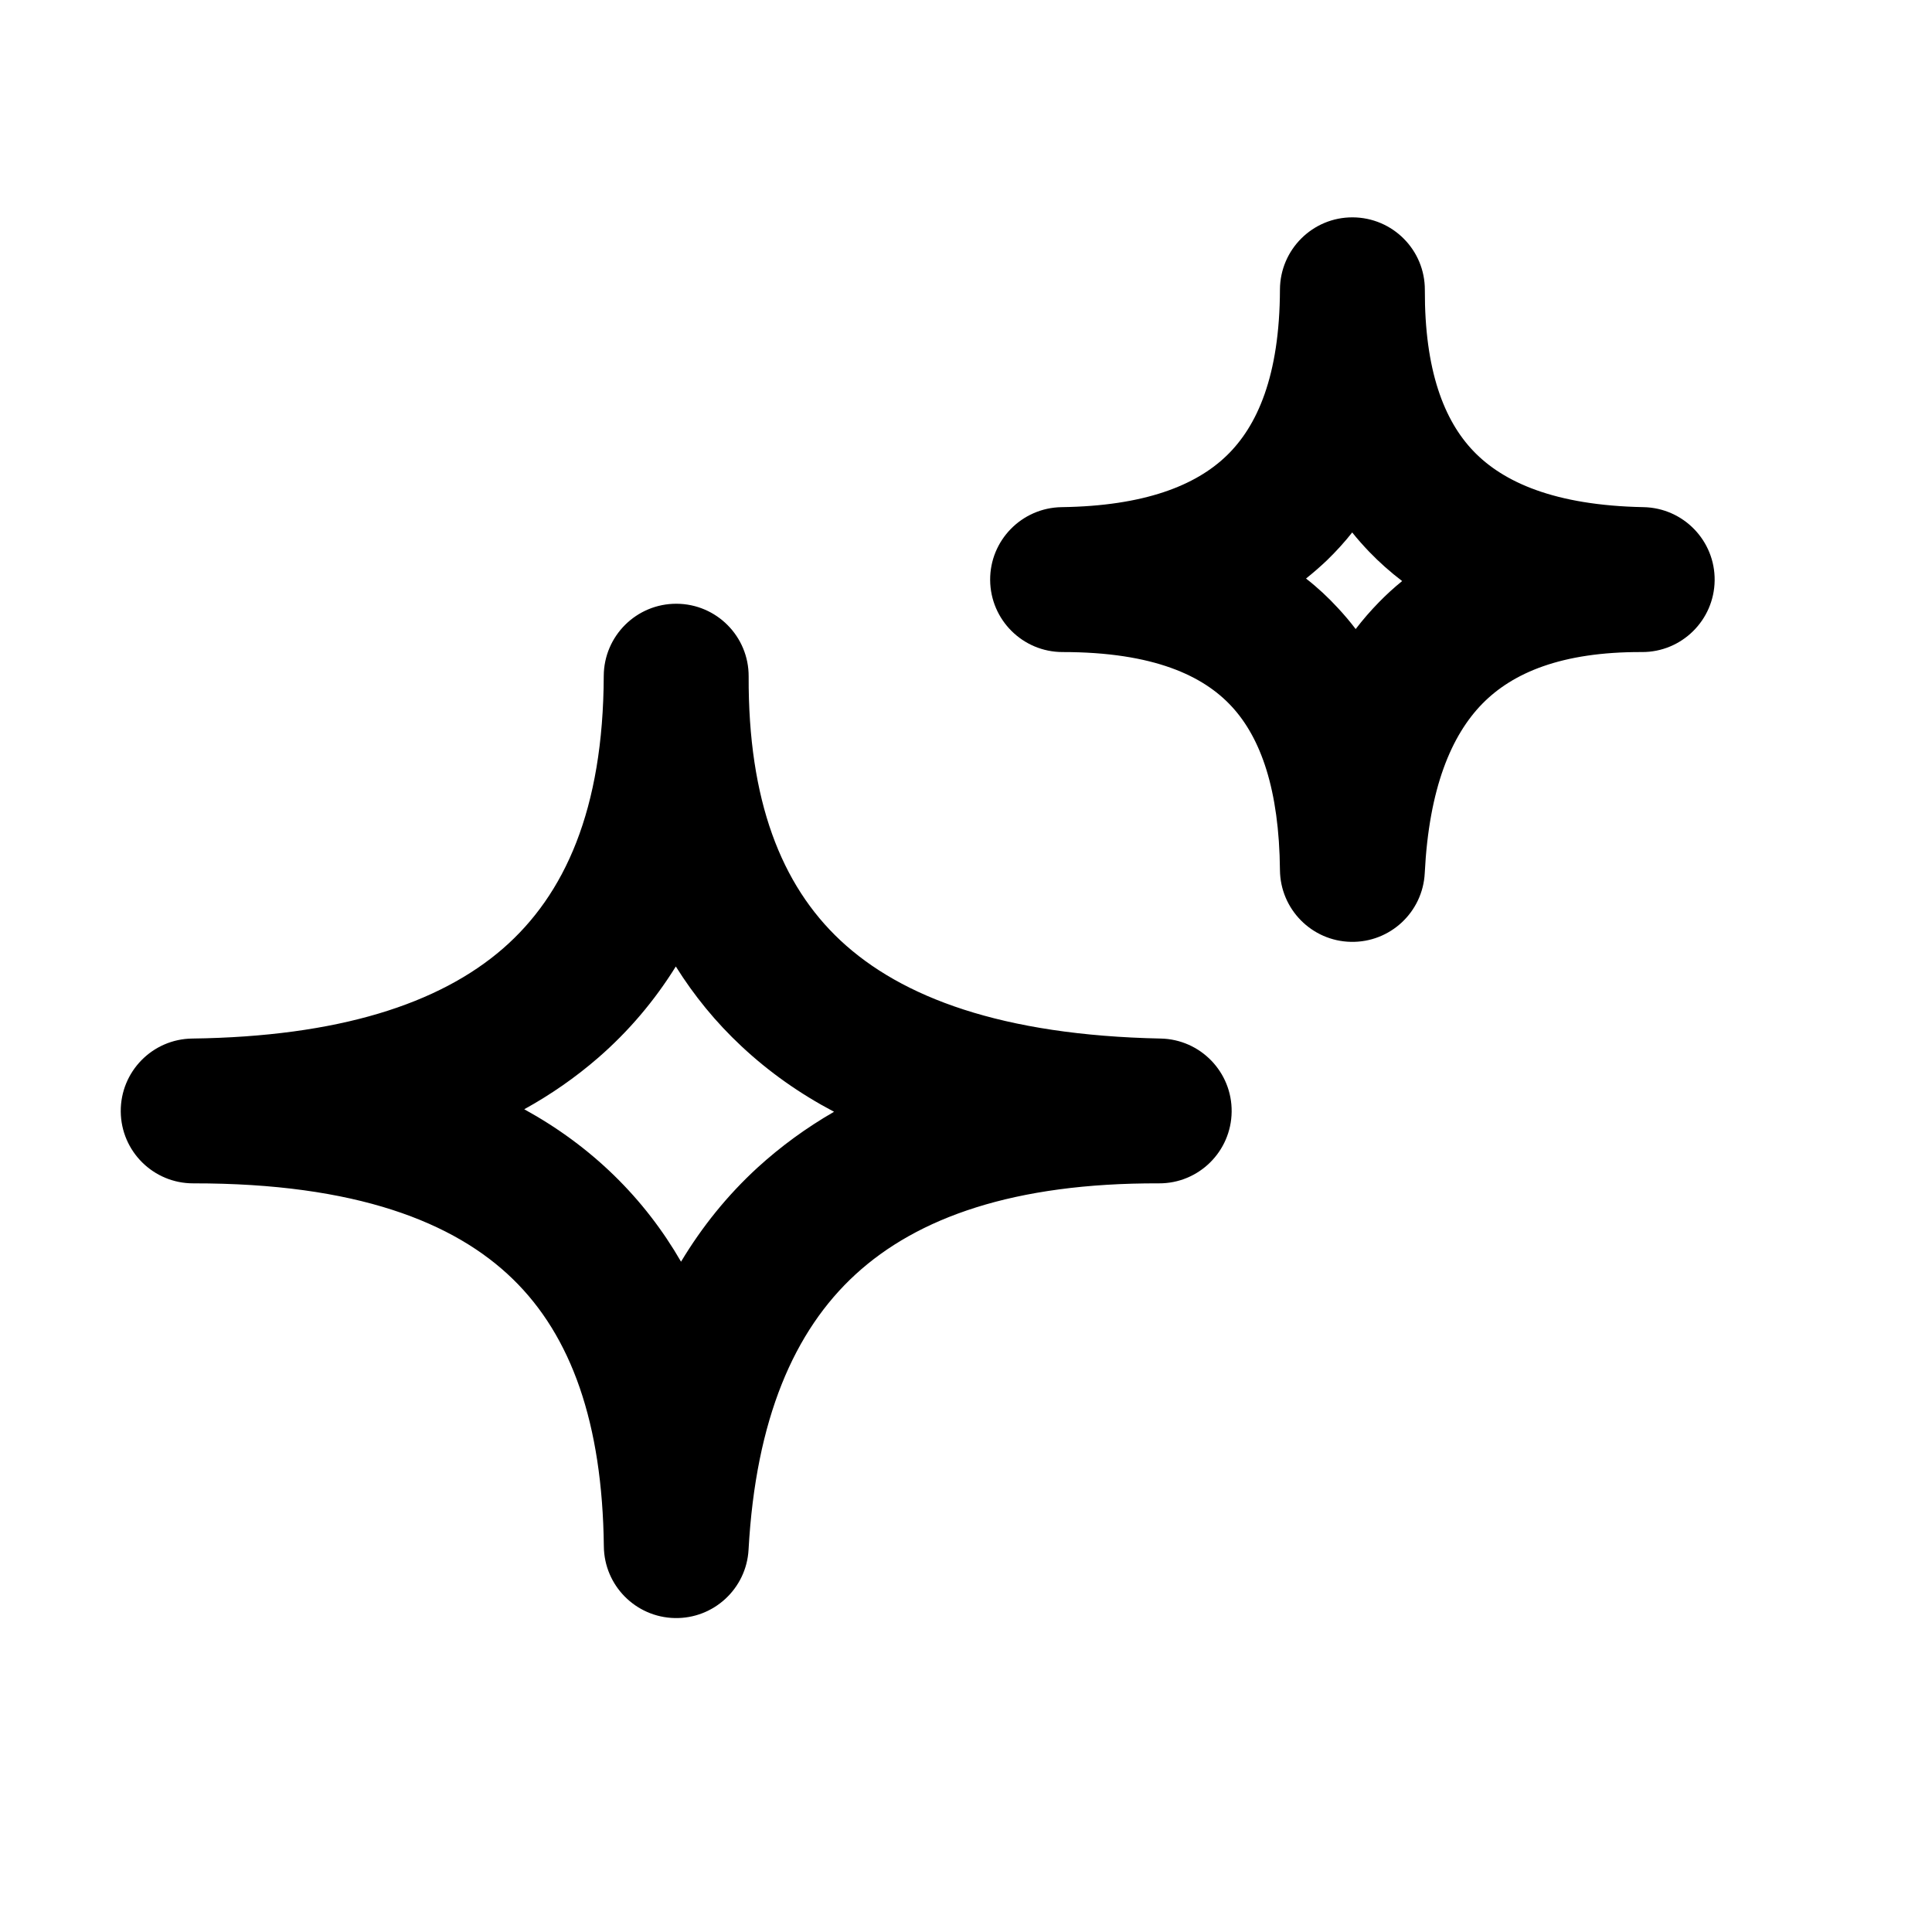
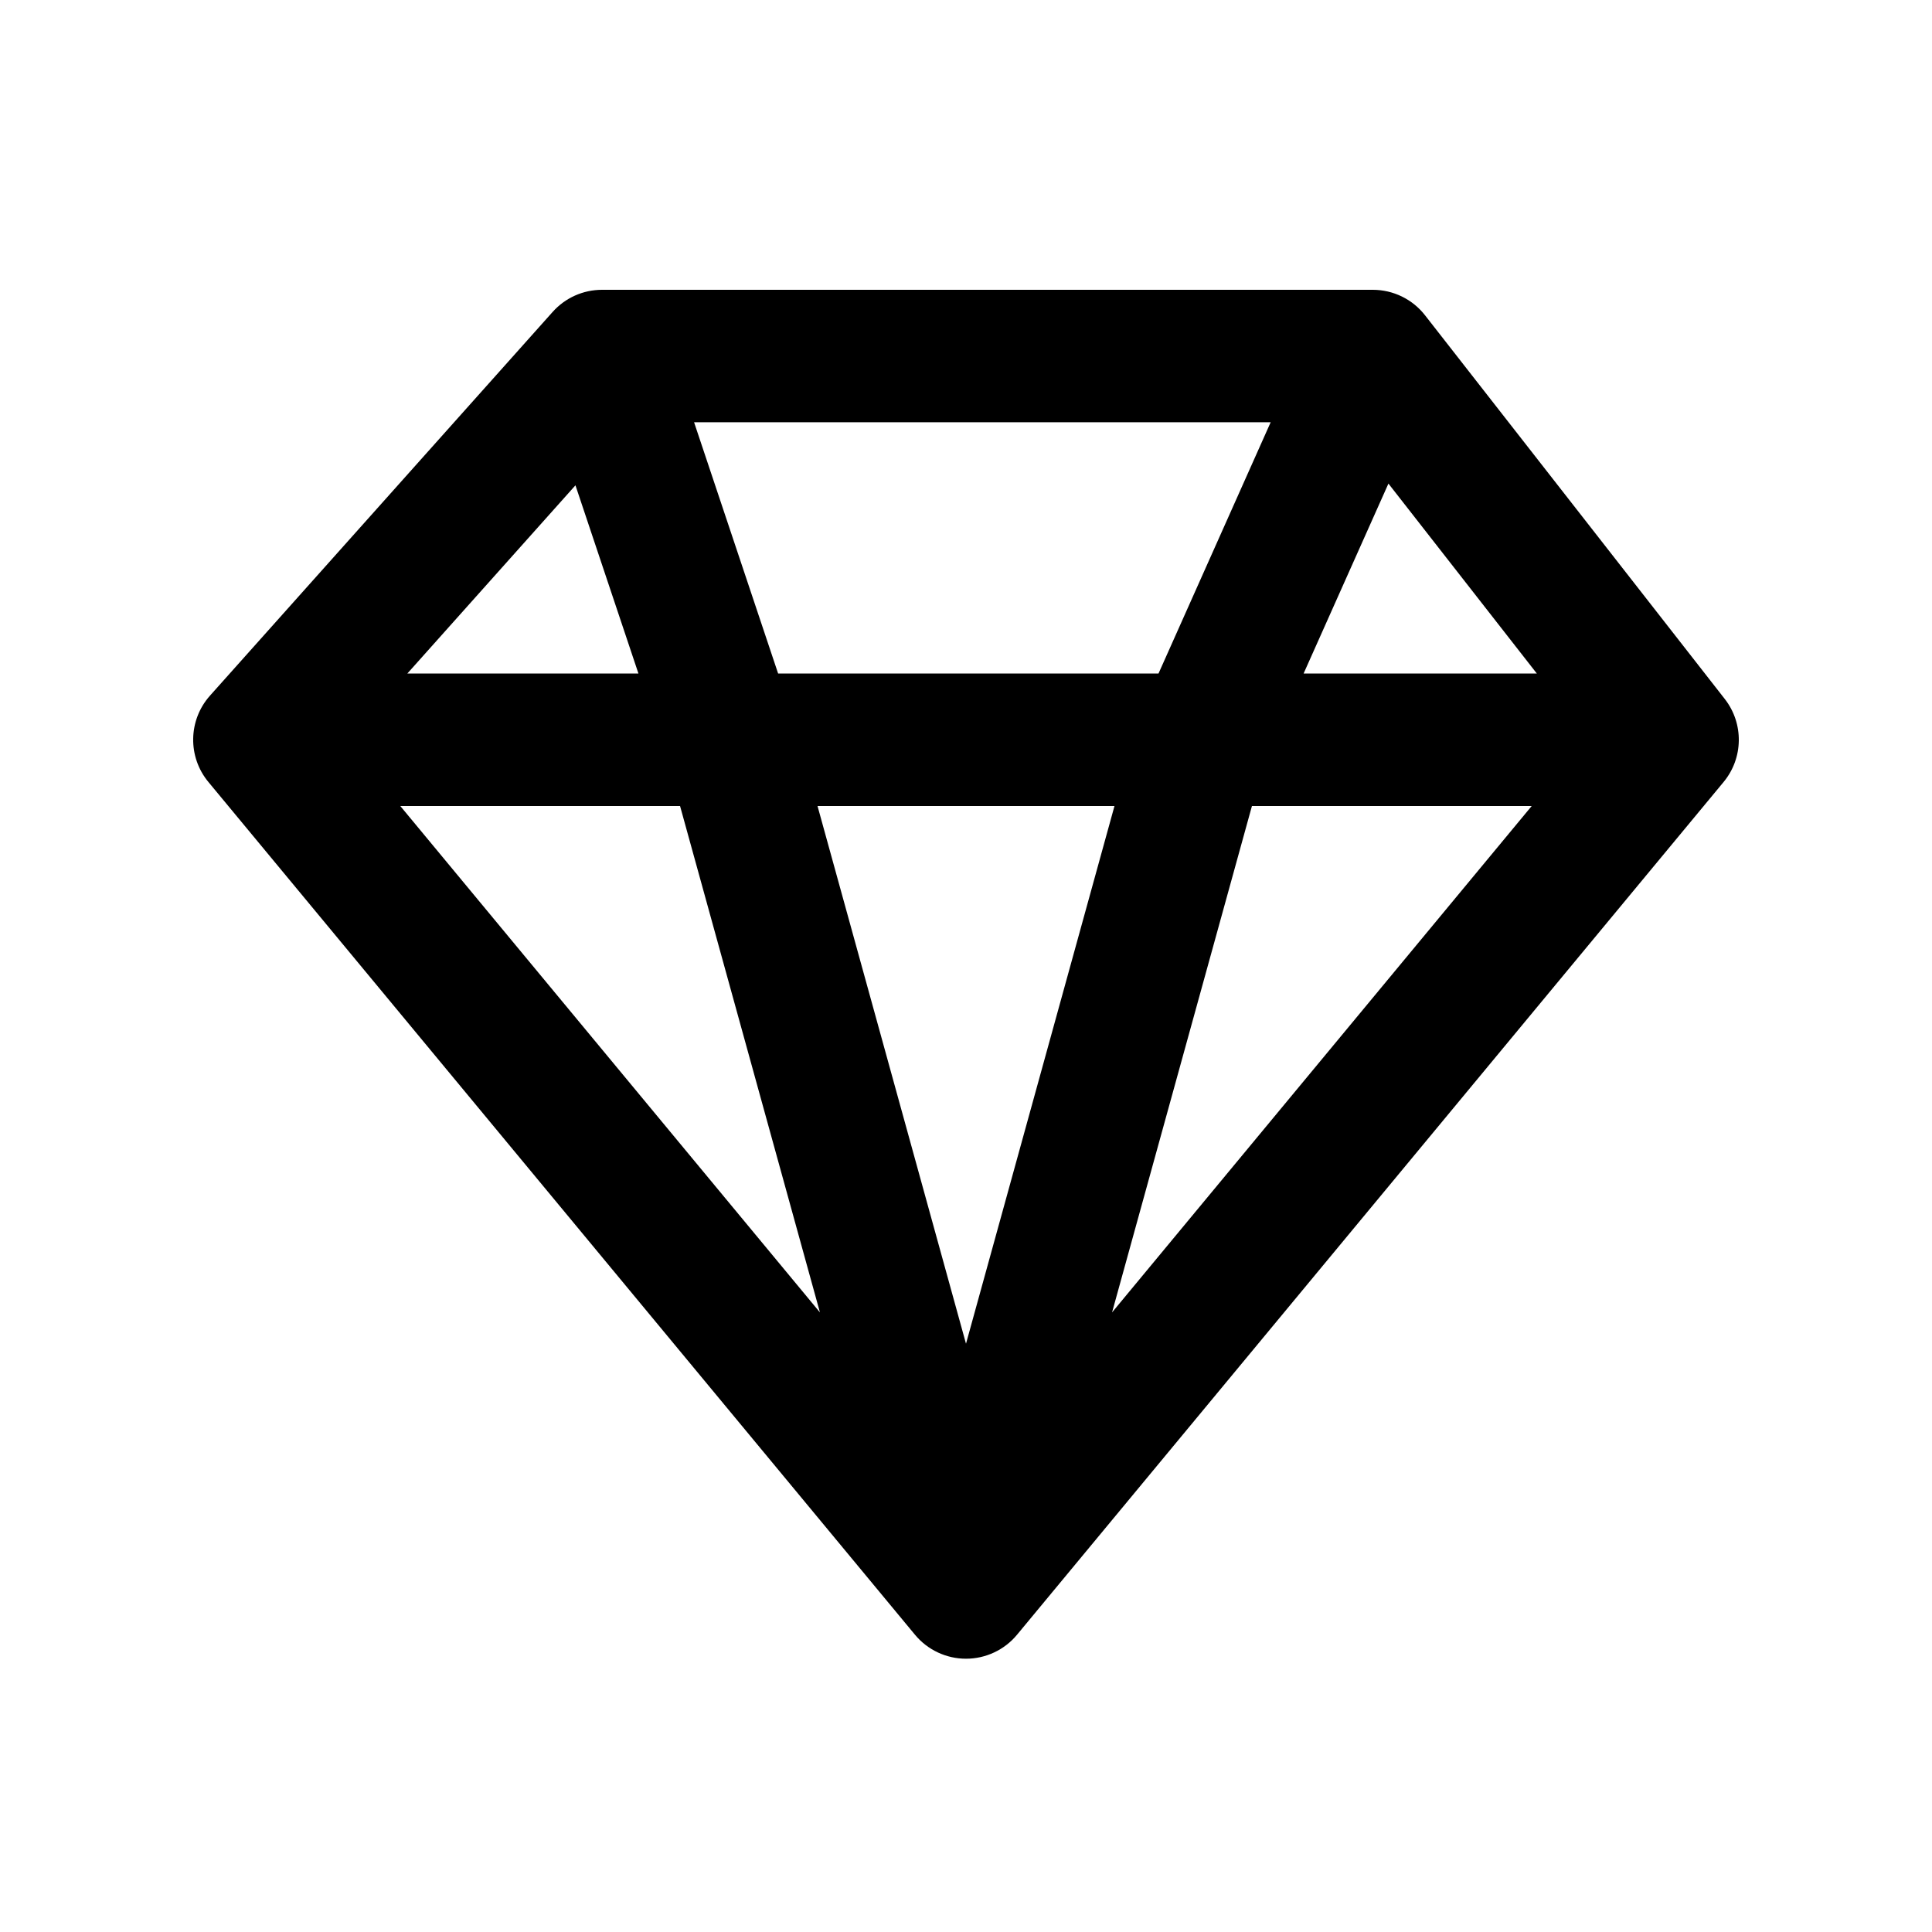
<svg xmlns="http://www.w3.org/2000/svg" width="20" height="20" viewBox="0 0 20 20" fill="none">
-   <path fill-rule="evenodd" clip-rule="evenodd" d="M14.75 3.003C14.752 2.588 14.417 2.252 14.003 2.25C13.589 2.248 13.252 2.583 13.25 2.997L13.25 2.997C13.247 3.895 13.013 4.413 12.698 4.717C12.377 5.027 11.845 5.238 10.99 5.25C10.578 5.256 10.247 5.593 10.25 6.005C10.253 6.417 10.588 6.75 11 6.75C11.948 6.75 12.46 6.999 12.75 7.313C13.052 7.639 13.242 8.174 13.25 9.007C13.254 9.412 13.579 9.742 13.985 9.75C14.39 9.758 14.729 9.443 14.749 9.037C14.793 8.158 15.025 7.612 15.345 7.285C15.657 6.967 16.161 6.747 16.997 6.75C17.409 6.752 17.745 6.42 17.75 6.009C17.755 5.597 17.426 5.258 17.014 5.25C16.089 5.232 15.56 4.989 15.255 4.672C14.948 4.353 14.747 3.832 14.75 3.003L14.75 3.003ZM13.741 5.796C13.833 5.706 13.919 5.612 13.998 5.512C14.053 5.581 14.112 5.647 14.174 5.712C14.28 5.822 14.394 5.923 14.515 6.015C14.431 6.083 14.351 6.156 14.275 6.234C14.188 6.323 14.108 6.415 14.034 6.512C13.977 6.437 13.916 6.365 13.851 6.295C13.748 6.183 13.638 6.081 13.52 5.989C13.596 5.928 13.67 5.864 13.741 5.796ZM7.75 7.003C7.752 6.589 7.418 6.252 7.004 6.25C6.589 6.248 6.252 6.583 6.25 6.997L6.25 6.997C6.245 8.383 5.846 9.263 5.207 9.819C4.547 10.392 3.505 10.731 1.99 10.751C1.578 10.756 1.247 11.093 1.25 11.506C1.253 11.918 1.588 12.251 2.001 12.25C3.686 12.248 4.705 12.652 5.31 13.242C5.913 13.829 6.236 14.729 6.251 16.008C6.255 16.413 6.58 16.741 6.984 16.75C7.388 16.759 7.727 16.445 7.749 16.042C7.824 14.689 8.221 13.775 8.857 13.192C9.496 12.606 10.494 12.245 11.997 12.25C12.409 12.252 12.745 11.921 12.75 11.509C12.755 11.098 12.427 10.759 12.015 10.751C10.371 10.717 9.33 10.324 8.701 9.736C8.085 9.16 7.745 8.283 7.75 7.003L7.75 7.003ZM6.191 10.951C6.51 10.674 6.777 10.357 6.996 10.005C7.184 10.305 7.409 10.582 7.676 10.831C7.959 11.096 8.279 11.322 8.634 11.509C8.348 11.674 8.084 11.866 7.842 12.087C7.529 12.374 7.267 12.7 7.05 13.061C6.863 12.737 6.633 12.437 6.357 12.168C6.083 11.901 5.773 11.673 5.427 11.483C5.702 11.331 5.957 11.154 6.191 10.951Z" fill="currentColor" />
+   <path fill-rule="evenodd" clip-rule="evenodd" d="M5.721 3.229C5.851 3.083 6.037 3 6.232 3H14.211C14.422 3 14.622 3.097 14.752 3.264L17.855 7.236C18.053 7.49 18.048 7.848 17.842 8.096L10.528 16.923C10.398 17.08 10.204 17.171 10 17.171C9.796 17.171 9.602 17.08 9.472 16.923L2.158 8.096C1.941 7.835 1.948 7.454 2.174 7.201L5.721 3.229ZM5.957 5.024L6.609 6.972H4.217L5.957 5.024ZM4.144 8.344H7.04L8.488 13.586L4.144 8.344ZM11.512 13.586L15.856 8.344H12.96L11.512 13.586ZM11.537 8.344L10 13.91L8.463 8.344H11.537ZM13.495 6.972H15.909L14.373 5.006L13.495 6.972ZM13.154 4.371H7.185L8.055 6.972H11.993L13.154 4.371Z" fill="currentColor" />
</svg>
